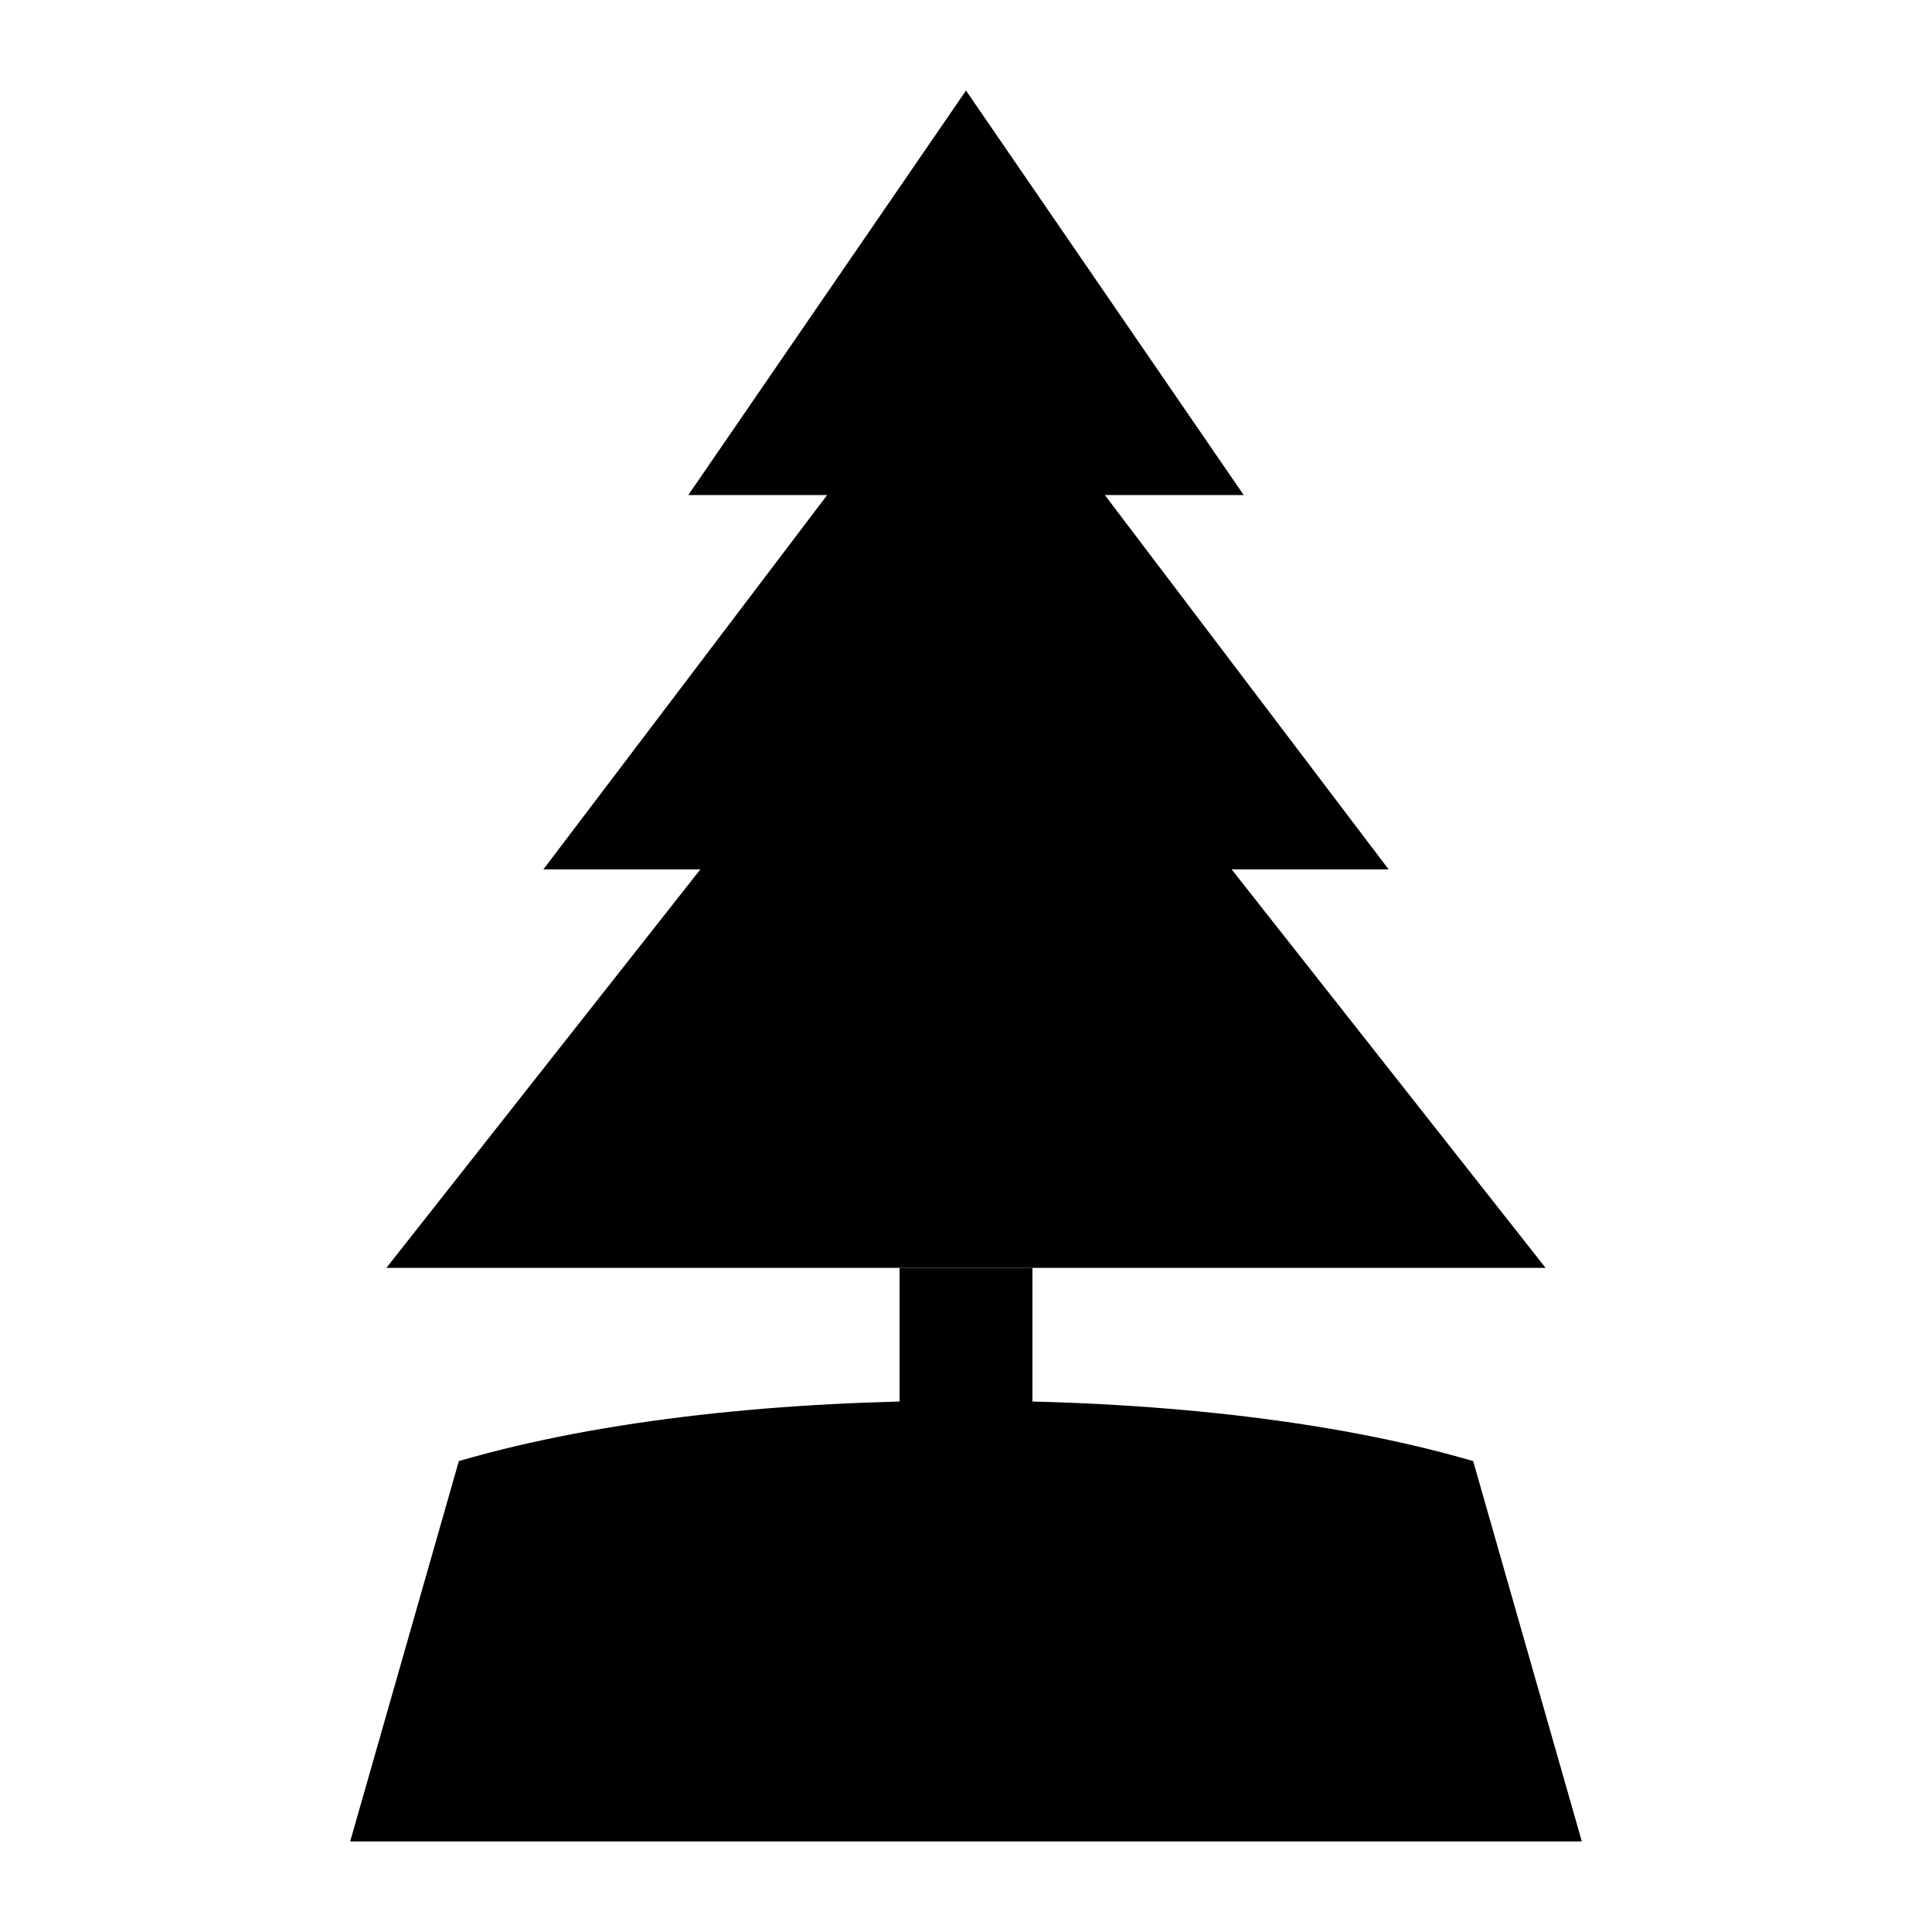
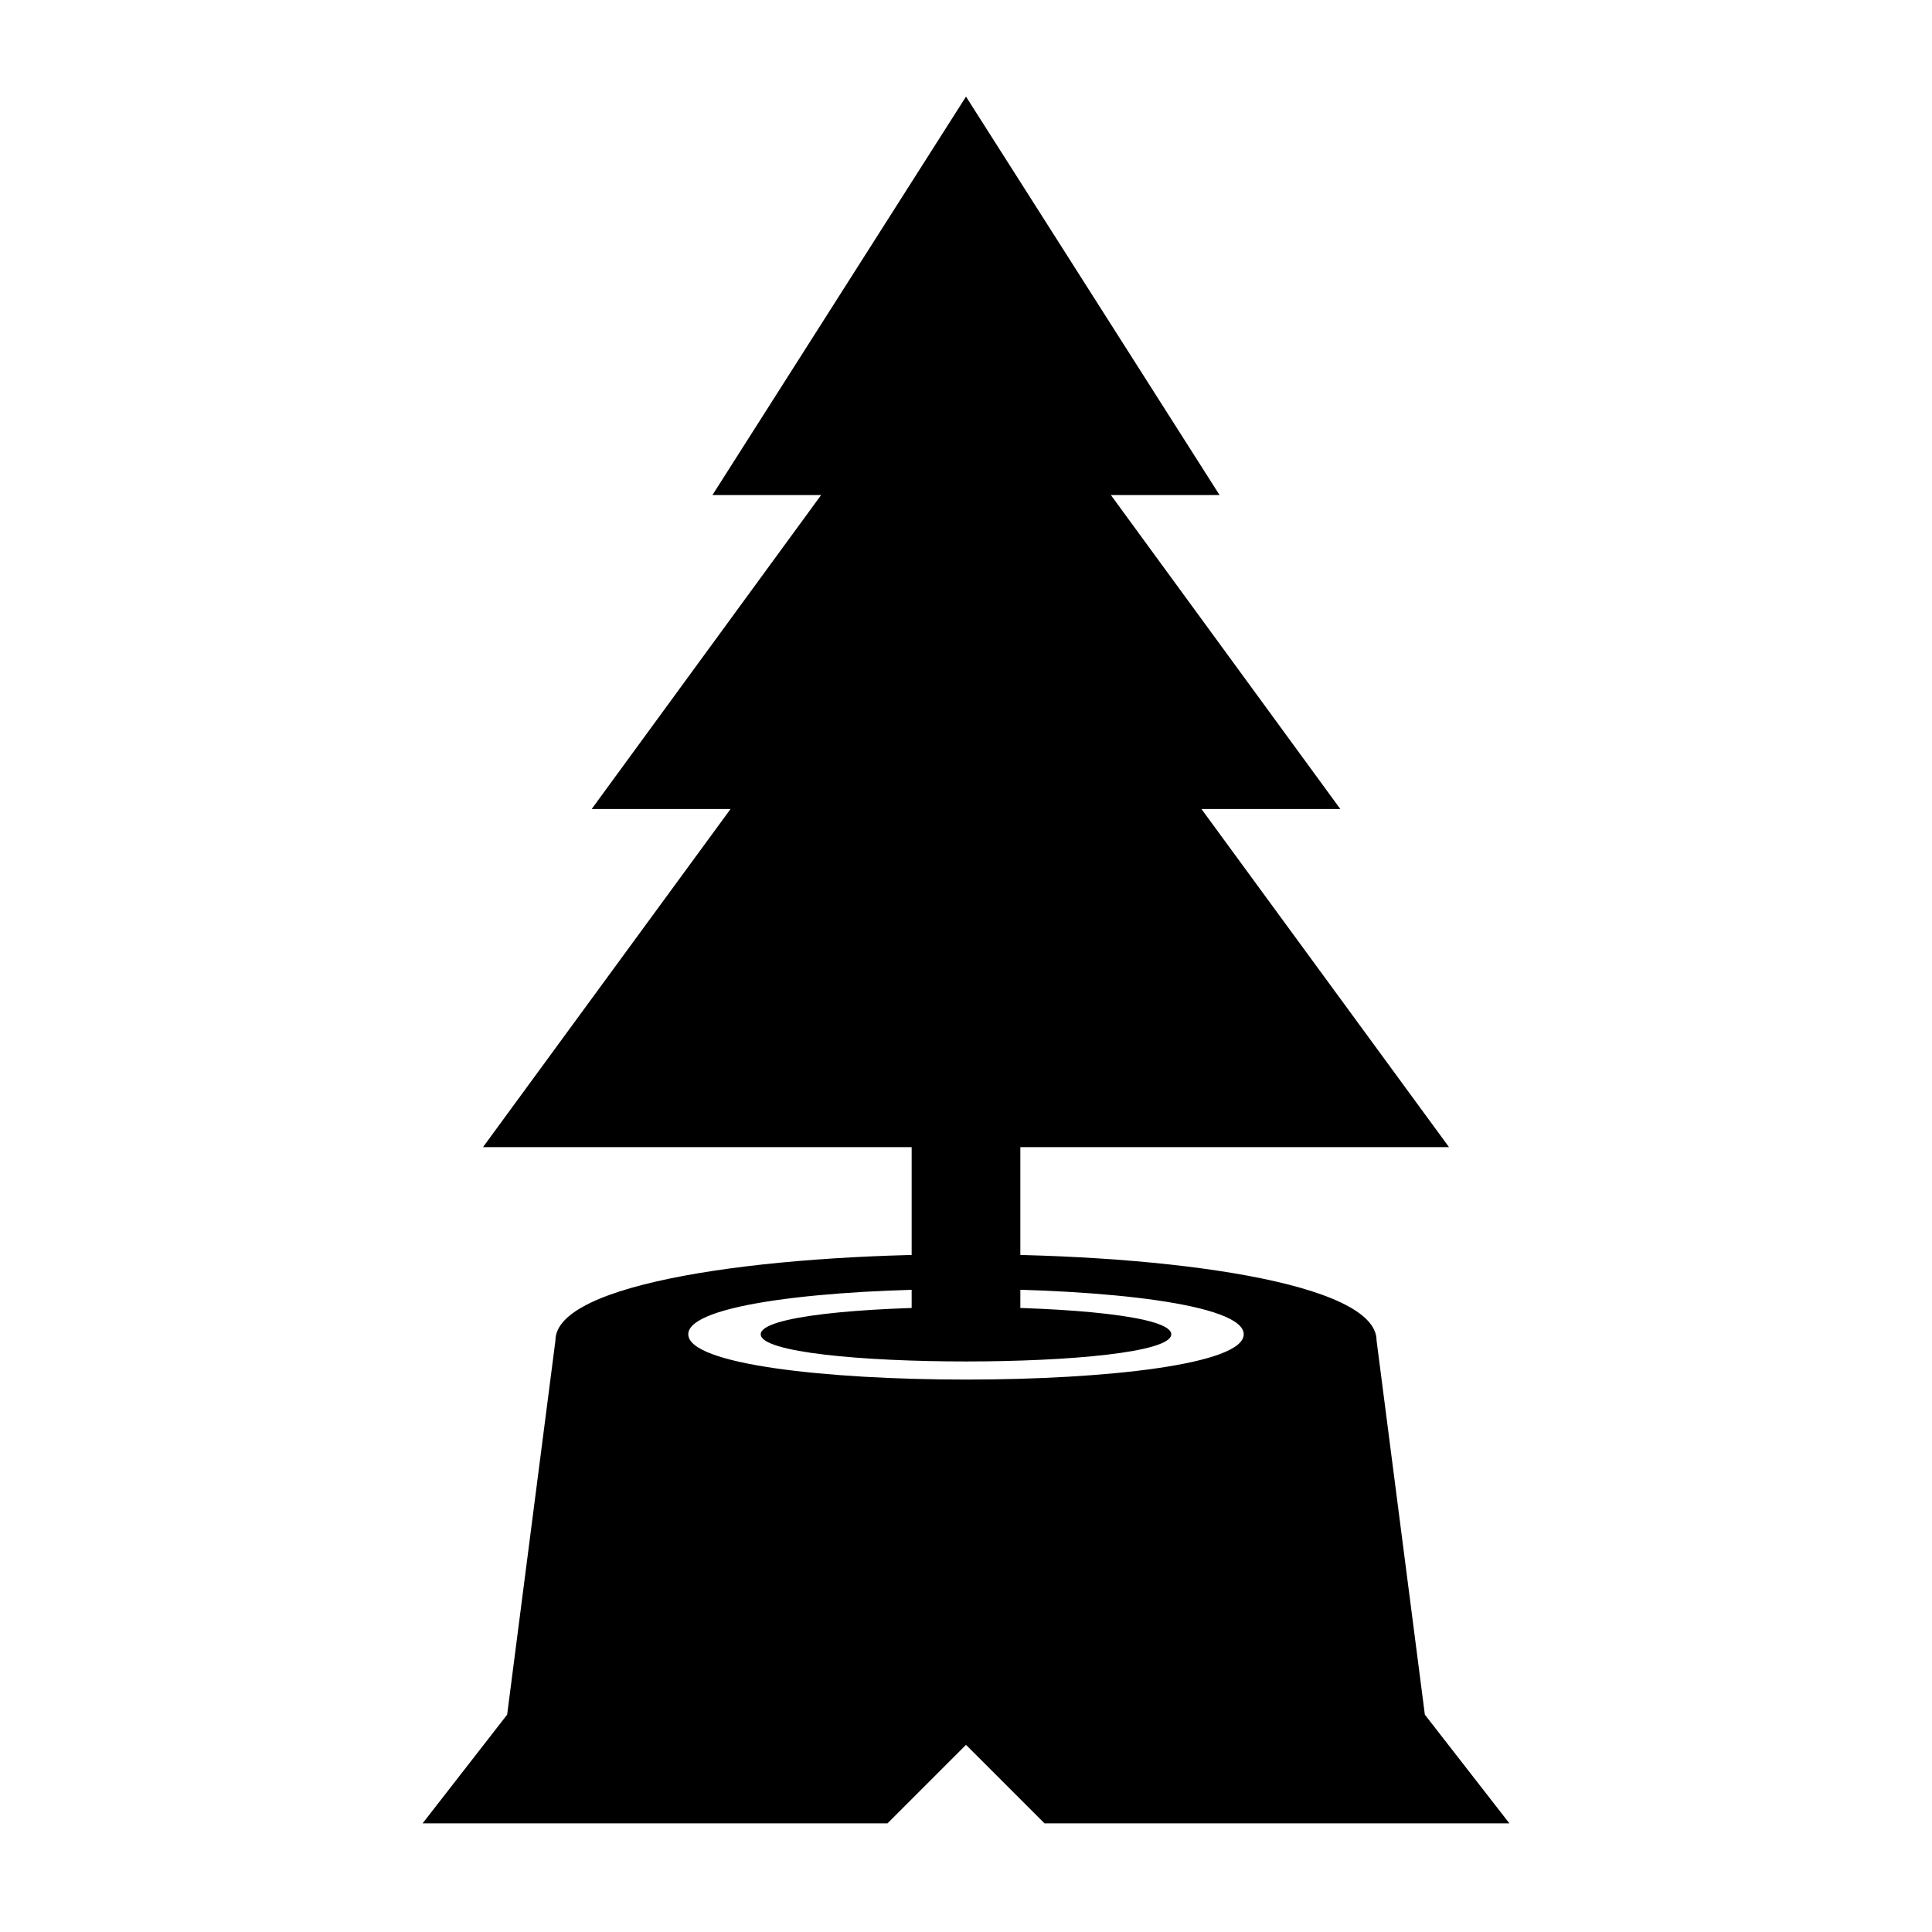
<svg xmlns="http://www.w3.org/2000/svg" viewBox="0 0 32 32">
-   <path d="M16 1.5 20.6 8.2H18.3L23 14.4H20.4L25.6 21H6.4L11.6 14.4H9L13.7 8.2H11.4Z" />
-   <path d="M14.9 21h2.2v2.4h-2.2z" />
-   <path d="M7.6 24.2C10 23.5 13 23.2 16 23.2s6 .3 8.4 1L26.2 30.5H5.8Z" />
+   <path d="M16 1.6 20.2 8.2H18.4L22.2 13.4H19.9L24 19H8L12.1 13.4H9.8L13.6 8.2H11.8Z" />
+   <path fill-rule="evenodd" d="M15.1 18.6h1.8v3.5h-1.8z" />
+   <path fill-rule="evenodd" d="M9.2 22.2C9.2 20.3 22.8 20.3 22.8 22.2L23.6 28.4 25 30.2H17.3L16 28.9 14.7 30.2H7L8.4 28.4ZM11.4 22.1C11.4 21.1 20.6 21.1 20.6 22.1 20.6 23.1 11.4 23.1 11.4 22.1ZM12.6 22.1C12.6 22.7 19.4 22.7 19.4 22.1 19.4 21.5 12.6 21.5 12.6 22.1Z" />
</svg>
